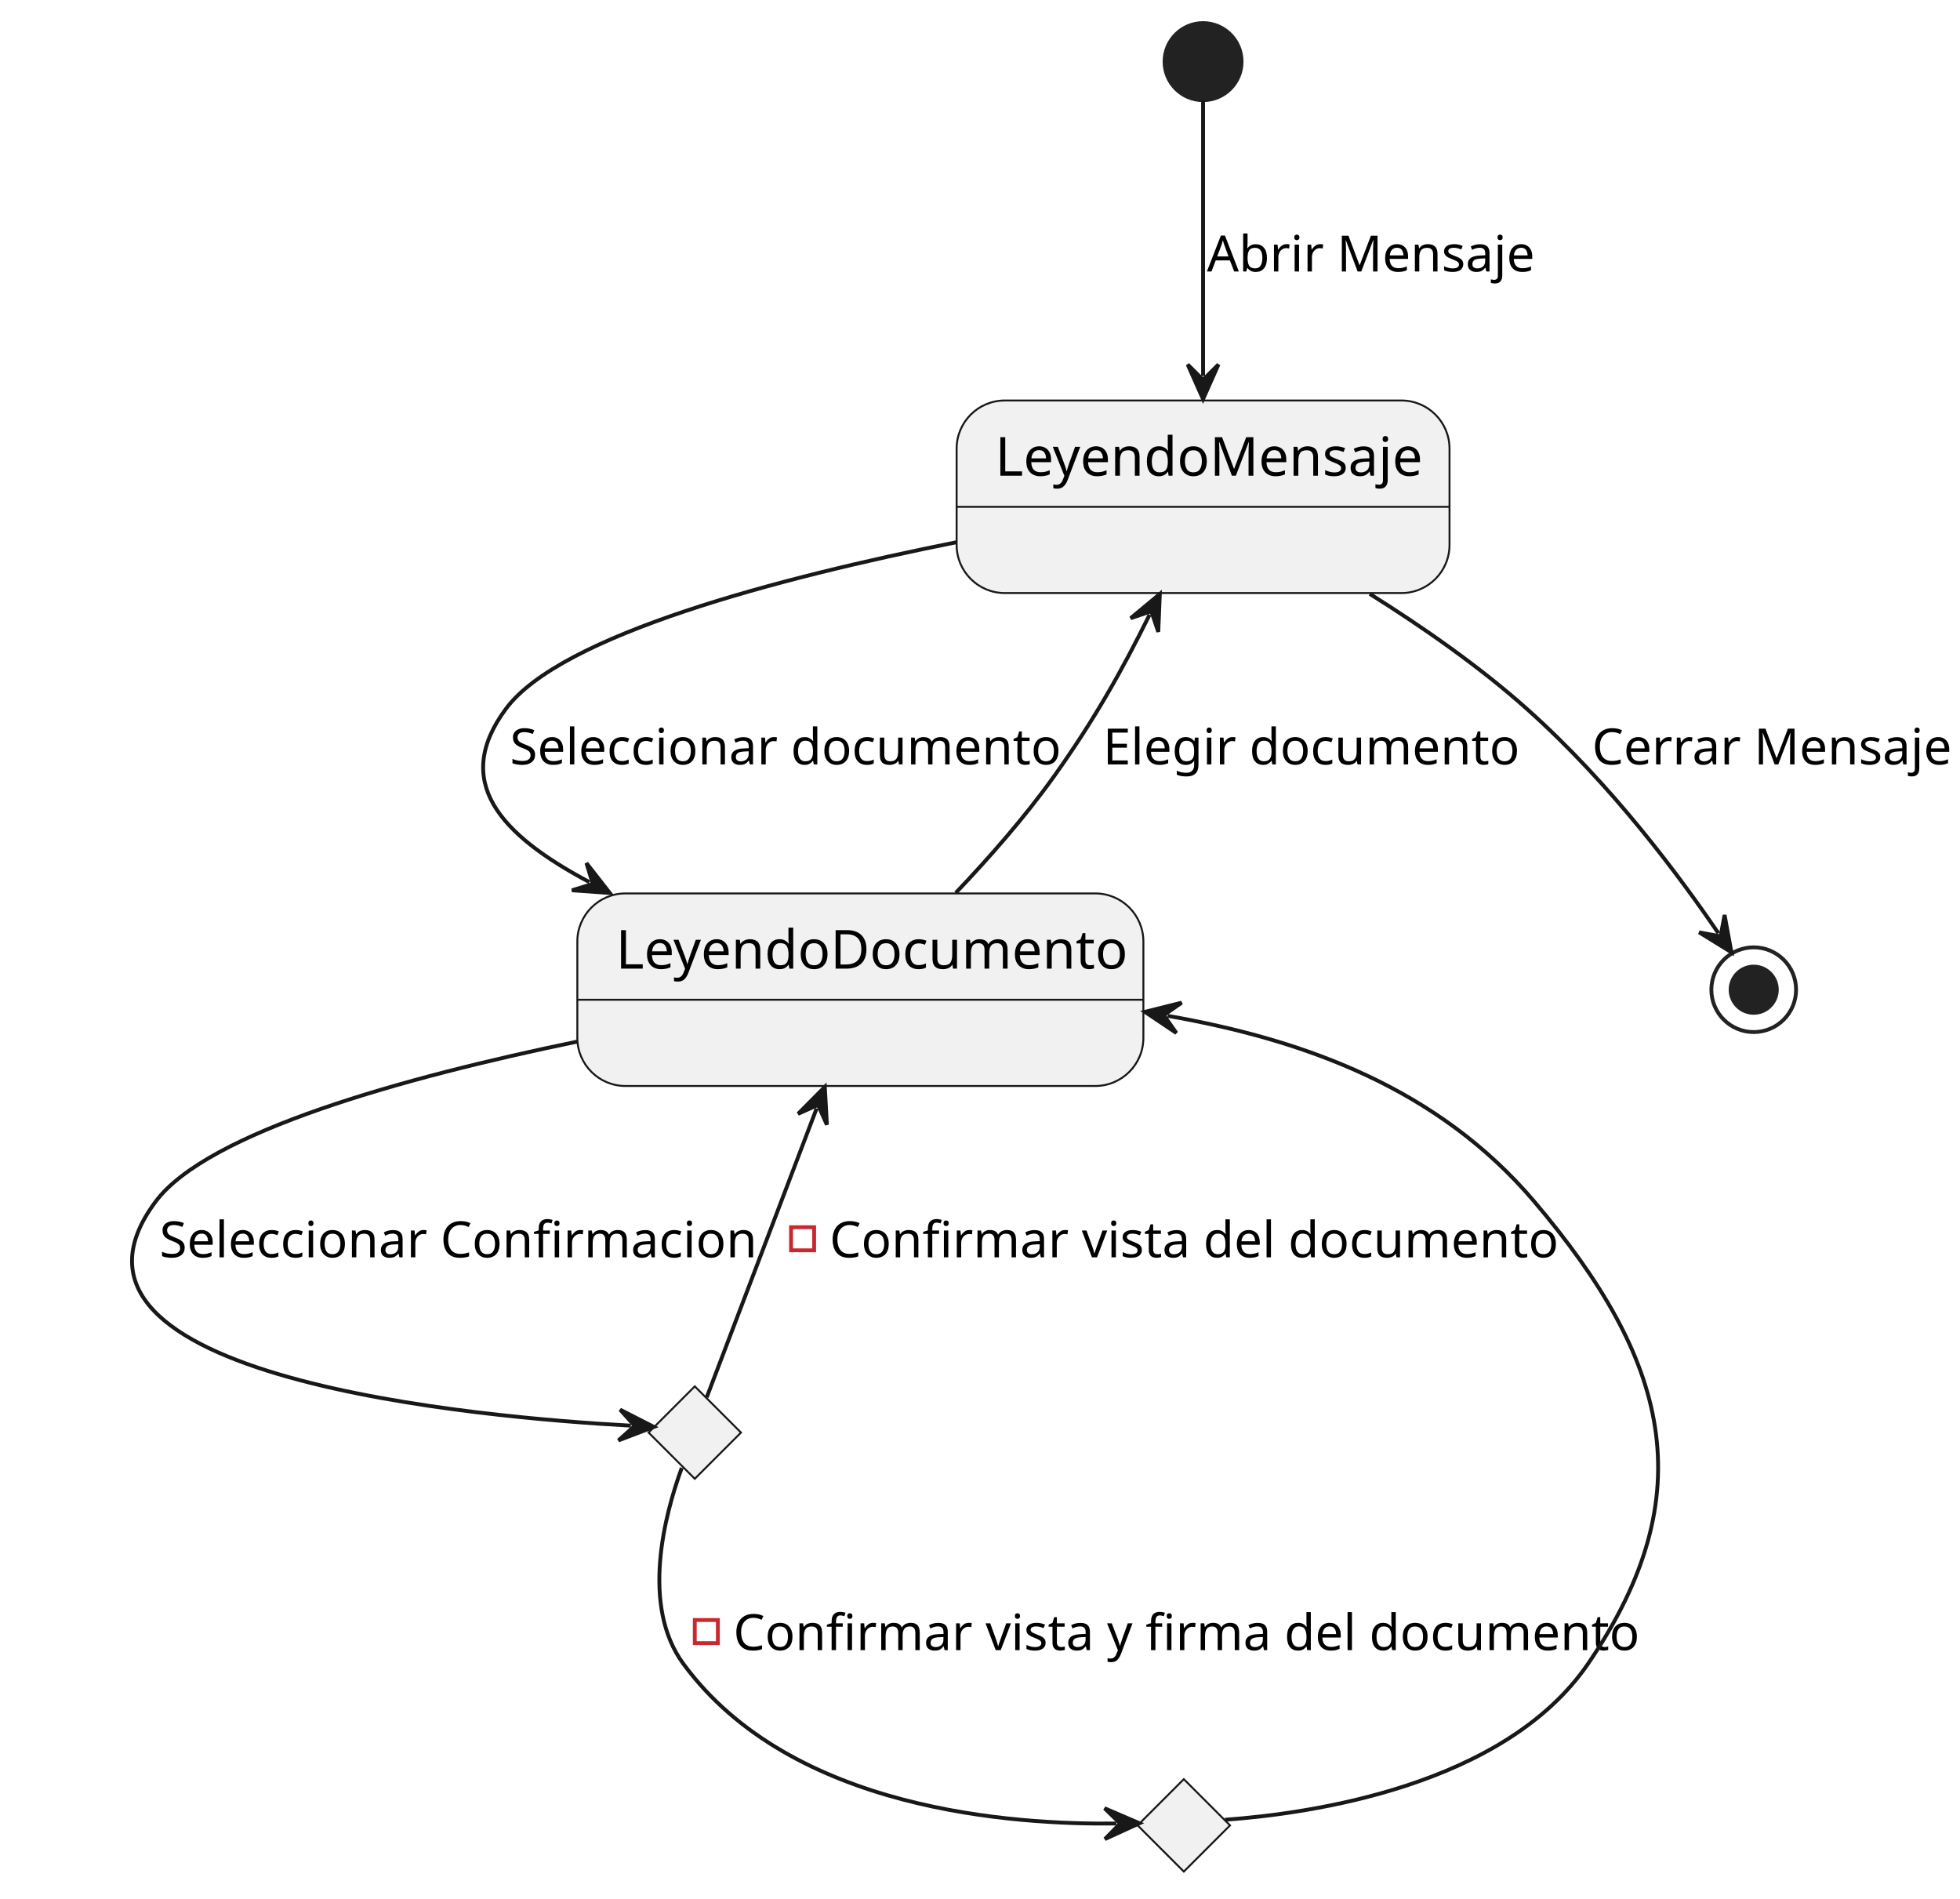
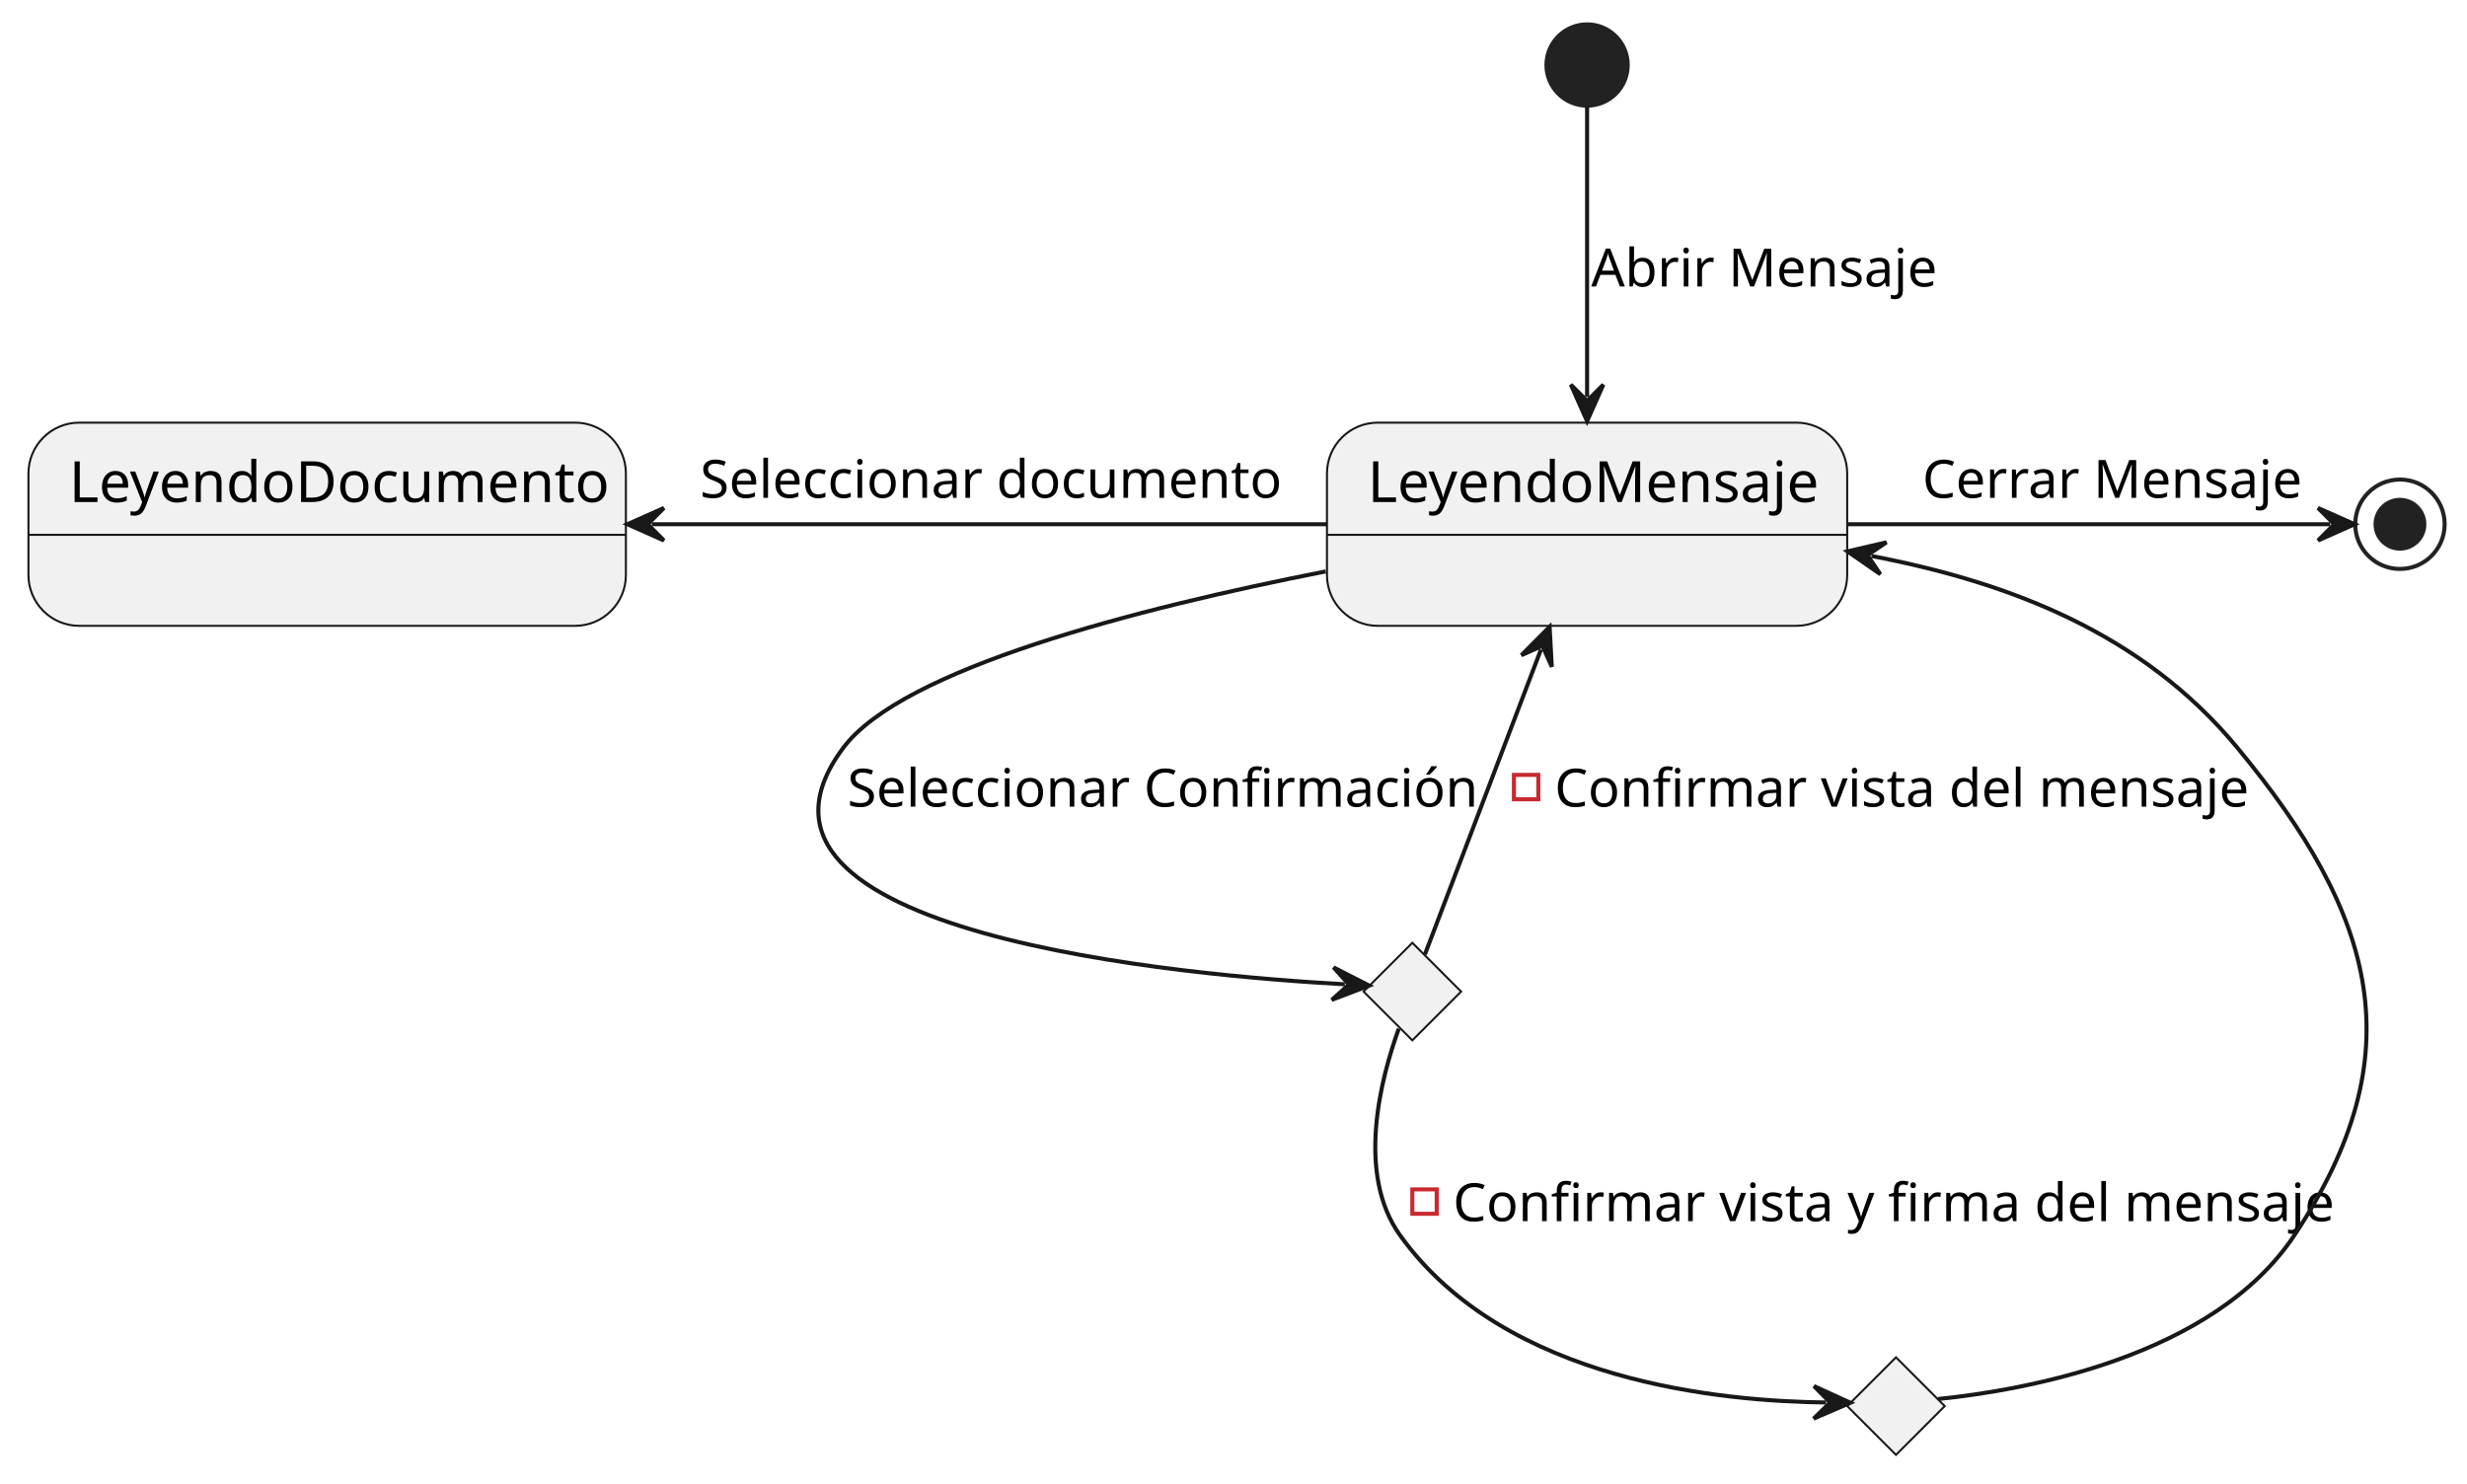
- <svg xmlns="http://www.w3.org/2000/svg" contentStyleType="text/css" height="493px" preserveAspectRatio="none" style="width:509px;height:493px;background:#FFFFFF;" version="1.1" viewBox="0 0 509 493" width="509px" zoomAndPan="magnify">
+ <svg xmlns="http://www.w3.org/2000/svg" contentStyleType="text/css" height="365px" preserveAspectRatio="none" style="width:607px;height:365px;background:#FFFFFF;" version="1.1" viewBox="0 0 607 365" width="607px" zoomAndPan="magnify">
  <defs />
  <g>
-     <ellipse cx="312.43" cy="16" fill="#222222" rx="10" ry="10" style="stroke:#222222;stroke-width:1.0;" />
+     <ellipse cx="390.5" cy="16" fill="#222222" rx="10" ry="10" style="stroke:#222222;stroke-width:1.0;" />
    <g id="LeyendoMensaje">
-       <rect fill="#F1F1F1" height="50" rx="12.5" ry="12.5" style="stroke:#181818;stroke-width:0.5;" width="128" x="248.43" y="104" />
-       <line style="stroke:#181818;stroke-width:0.5;" x1="248.43" x2="376.43" y1="131.609" y2="131.609" />
-       <text fill="#000000" font-family="sans-serif" font-size="14" lengthAdjust="spacing" textLength="108" x="258.43" y="123.533">LeyendoMensaje</text>
+       <rect fill="#F1F1F1" height="50" rx="12.5" ry="12.5" style="stroke:#181818;stroke-width:0.5;" width="128" x="326.5" y="104" />
+       <line style="stroke:#181818;stroke-width:0.5;" x1="326.5" x2="454.5" y1="131.609" y2="131.609" />
+       <text fill="#000000" font-family="sans-serif" font-size="14" lengthAdjust="spacing" textLength="108" x="336.5" y="123.533">LeyendoMensaje</text>
    </g>
    <g id="LeyendoDocumento">
-       <rect fill="#F1F1F1" height="50" rx="12.5" ry="12.5" style="stroke:#181818;stroke-width:0.5;" width="147" x="149.93" y="232" />
-       <line style="stroke:#181818;stroke-width:0.5;" x1="149.93" x2="296.93" y1="259.609" y2="259.609" />
-       <text fill="#000000" font-family="sans-serif" font-size="14" lengthAdjust="spacing" textLength="127" x="159.93" y="251.533">LeyendoDocumento</text>
+       <rect fill="#F1F1F1" height="50" rx="12.5" ry="12.5" style="stroke:#181818;stroke-width:0.5;" width="147" x="7" y="104" />
+       <line style="stroke:#181818;stroke-width:0.5;" x1="7" x2="154" y1="131.609" y2="131.609" />
+       <text fill="#000000" font-family="sans-serif" font-size="14" lengthAdjust="spacing" textLength="127" x="17" y="123.533">LeyendoDocumento</text>
    </g>
-     <g id="elem_confirmandoDocumento">
-       <polygon fill="#F1F1F1" points="180.43,360,192.43,372,180.43,384,168.43,372,180.43,360" style="stroke:#181818;stroke-width:0.5;" />
+     <g id="elem_confirmandoMensaje">
+       <polygon fill="#F1F1F1" points="347.5,232,359.5,244,347.5,256,335.5,244,347.5,232" style="stroke:#181818;stroke-width:0.5;" />
    </g>
-     <g id="elem_firmandoDocumento">
-       <polygon fill="#F1F1F1" points="307.43,462,319.43,474,307.43,486,295.43,474,307.43,462" style="stroke:#181818;stroke-width:0.5;" />
+     <g id="elem_firmandoMensaje">
+       <polygon fill="#F1F1F1" points="466.5,334,478.5,346,466.5,358,454.5,346,466.5,334" style="stroke:#181818;stroke-width:0.5;" />
    </g>
-     <ellipse cx="455.43" cy="257" fill="none" rx="11" ry="11" style="stroke:#222222;stroke-width:1.0;" />
-     <ellipse cx="455.43" cy="257" fill="#222222" rx="6" ry="6" style="stroke:#222222;stroke-width:1.0;" />
+     <ellipse cx="590.5" cy="129" fill="none" rx="11" ry="11" style="stroke:#222222;stroke-width:1.0;" />
+     <ellipse cx="590.5" cy="129" fill="#222222" rx="6" ry="6" style="stroke:#222222;stroke-width:1.0;" />
    <g id="link_*start*_LeyendoMensaje">
-       <path d="M312.43,26.08 C312.43,42.86 312.43,73.22 312.43,97.65 " fill="none" id="*start*-to-LeyendoMensaje" style="stroke:#181818;stroke-width:1.0;" />
-       <polygon fill="#181818" points="312.43,103.65,316.43,94.65,312.43,98.65,308.43,94.65,312.43,103.65" style="stroke:#181818;stroke-width:1.0;" />
-       <text fill="#000000" font-family="sans-serif" font-size="13" lengthAdjust="spacing" textLength="80" x="313.43" y="70.495">Abrir Mensaje</text>
-     </g>
-     <g id="link_LeyendoMensaje_LeyendoDocumento">
-       <path d="M248.34,140.81 C202.2,150.04 145.68,164.87 131.43,184 C117.37,202.87 129.643,216.602 153.063,229.062 " fill="none" id="LeyendoMensaje-to-LeyendoDocumento" style="stroke:#181818;stroke-width:1.0;" />
-       <polygon fill="#181818" points="158.36,231.88,152.293,224.121,153.946,229.532,148.536,231.184,158.36,231.88" style="stroke:#181818;stroke-width:1.0;" />
-       <text fill="#000000" font-family="sans-serif" font-size="13" lengthAdjust="spacing" textLength="136" x="132.43" y="198.495">Seleccionar documento</text>
+       <path d="M390.5,26.08 C390.5,42.86 390.5,73.22 390.5,97.65 " fill="none" id="*start*-to-LeyendoMensaje" style="stroke:#181818;stroke-width:1.0;" />
+       <polygon fill="#181818" points="390.5,103.65,394.5,94.65,390.5,98.65,386.5,94.65,390.5,103.65" style="stroke:#181818;stroke-width:1.0;" />
+       <text fill="#000000" font-family="sans-serif" font-size="13" lengthAdjust="spacing" textLength="80" x="391.5" y="70.495">Abrir Mensaje</text>
    </g>
    <g id="link_LeyendoDocumento_LeyendoMensaje">
-       <path d="M248.21,231.85 C256.73,222.9 265.98,212.39 273.43,202 C284.19,186.98 291.421,174.018 298.541,159.619 " fill="none" id="LeyendoDocumento-to-LeyendoMensaje" style="stroke:#181818;stroke-width:1.0;" />
-       <polygon fill="#181818" points="301.2,154.24,293.625,160.535,298.984,158.722,300.797,164.081,301.2,154.24" style="stroke:#181818;stroke-width:1.0;" />
-       <text fill="#000000" font-family="sans-serif" font-size="13" lengthAdjust="spacing" textLength="101" x="286.43" y="198.495">Elegir documento</text>
+       <path d="M160.36,129 C212.74,129 276.34,129 326.39,129 " fill="none" id="LeyendoDocumento-backto-LeyendoMensaje" style="stroke:#181818;stroke-width:1.0;" />
+       <polygon fill="#181818" points="154.36,129,163.36,133,159.36,129,163.36,125,154.36,129" style="stroke:#181818;stroke-width:1.0;" />
+       <text fill="#000000" font-family="sans-serif" font-size="13" lengthAdjust="spacing" textLength="136" x="172.25" y="122.495">Seleccionar documento</text>
    </g>
-     <g id="link_confirmandoDocumento_LeyendoDocumento">
-       <path d="M183.53,362.85 C189.87,346.19 202.397,313.268 212.067,287.848 " fill="none" id="confirmandoDocumento-to-LeyendoDocumento" style="stroke:#181818;stroke-width:1.0;" />
-       <polygon fill="#181818" points="214.2,282.24,207.261,289.23,212.422,286.913,214.739,292.074,214.2,282.24" style="stroke:#181818;stroke-width:1.0;" />
-       <rect fill="none" height="6" style="stroke:#C82930;stroke-width:1.0;" width="6" x="205.43" y="318.676" />
-       <text fill="#000000" font-family="sans-serif" font-size="13" lengthAdjust="spacing" textLength="174" x="215.43" y="326.495">Confirmar vista del documento</text>
+     <g id="link_confirmandoMensaje_LeyendoMensaje">
+       <path d="M350.6,234.85 C356.94,218.19 369.465,185.267 379.145,159.847 " fill="none" id="confirmandoMensaje-to-LeyendoMensaje" style="stroke:#181818;stroke-width:1.0;" />
+       <polygon fill="#181818" points="381.28,154.24,374.339,161.227,379.501,158.913,381.815,164.074,381.28,154.24" style="stroke:#181818;stroke-width:1.0;" />
+       <rect fill="none" height="6" style="stroke:#C82930;stroke-width:1.0;" width="6" x="372.5" y="190.676" />
+       <text fill="#000000" font-family="sans-serif" font-size="13" lengthAdjust="spacing" textLength="159" x="382.5" y="198.495">Confirmar vista del mensaje</text>
    </g>
-     <g id="link_LeyendoDocumento_confirmandoDocumento">
-       <path d="M149.88,270.48 C105.09,279.74 53.96,293.89 40.43,312 C6,358.05 125.739,368.134 163.819,370.204 " fill="none" id="LeyendoDocumento-to-confirmandoDocumento" style="stroke:#181818;stroke-width:1.0;" />
-       <polygon fill="#181818" points="169.81,370.53,161.04,366.047,164.817,370.259,160.606,374.036,169.81,370.53" style="stroke:#181818;stroke-width:1.0;" />
-       <text fill="#000000" font-family="sans-serif" font-size="13" lengthAdjust="spacing" textLength="147" x="41.43" y="326.495">Seleccionar Confirmacion</text>
+     <g id="link_LeyendoMensaje_confirmandoMensaje">
+       <path d="M326.19,140.61 C279.46,149.79 221.98,164.63 207.5,184 C173.07,230.05 292.809,240.134 330.899,242.204 " fill="none" id="LeyendoMensaje-to-confirmandoMensaje" style="stroke:#181818;stroke-width:1.0;" />
+       <polygon fill="#181818" points="336.89,242.53,328.12,238.048,331.897,242.259,327.686,246.036,336.89,242.53" style="stroke:#181818;stroke-width:1.0;" />
+       <text fill="#000000" font-family="sans-serif" font-size="13" lengthAdjust="spacing" textLength="147" x="208.5" y="198.495">Seleccionar Confirmación</text>
    </g>
-     <g id="link_confirmandoDocumento_firmandoDocumento">
-       <path d="M177.05,381.17 C172.56,393.48 166.39,416.95 177.43,432 C205.55,470.36 263.65,473.831 289.9,473.521 " fill="none" id="confirmandoDocumento-to-firmandoDocumento" style="stroke:#181818;stroke-width:1.0;" />
-       <polygon fill="#181818" points="295.9,473.45,286.853,469.557,290.9,473.509,286.948,477.556,295.9,473.45" style="stroke:#181818;stroke-width:1.0;" />
-       <rect fill="none" height="6" style="stroke:#C82930;stroke-width:1.0;" width="6" x="180.43" y="420.676" />
-       <text fill="#000000" font-family="sans-serif" font-size="13" lengthAdjust="spacing" textLength="217" x="190.43" y="428.495">Confirmar vista y firma del documento</text>
+     <g id="link_confirmandoMensaje_firmandoMensaje">
+       <path d="M344.16,253.14 C339.72,265.42 333.6,288.84 344.5,304 C370.59,340.29 424.38,344.833 449.29,345.113 " fill="none" id="confirmandoMensaje-to-firmandoMensaje" style="stroke:#181818;stroke-width:1.0;" />
+       <polygon fill="#181818" points="455.29,345.18,446.336,341.079,450.29,345.124,446.246,349.079,455.29,345.18" style="stroke:#181818;stroke-width:1.0;" />
+       <rect fill="none" height="6" style="stroke:#C82930;stroke-width:1.0;" width="6" x="347.5" y="292.676" />
+       <text fill="#000000" font-family="sans-serif" font-size="13" lengthAdjust="spacing" textLength="202" x="357.5" y="300.495">Confirmar vista y firma del mensaje</text>
    </g>
-     <g id="link_firmandoDocumento_LeyendoDocumento">
-       <path d="M318.12,472.54 C340.22,470.95 390.68,463.83 412.43,432 C442.71,387.66 433.18,352.93 398.43,312 C373.52,282.67 338.98,270.045 303.23,263.785 " fill="none" id="firmandoDocumento-to-LeyendoDocumento" style="stroke:#181818;stroke-width:1.0;" />
-       <polygon fill="#181818" points="297.32,262.75,305.495,268.242,302.245,263.612,306.875,260.362,297.32,262.75" style="stroke:#181818;stroke-width:1.0;" />
+     <g id="link_firmandoMensaje_LeyendoMensaje">
+       <path d="M476.83,344.26 C497.67,342.14 544.47,334.09 564.5,304 C594.25,259.3 584.71,225.38 550.5,184 C527.06,155.64 494.043,143.238 460.463,136.808 " fill="none" id="firmandoMensaje-to-LeyendoMensaje" style="stroke:#181818;stroke-width:1.0;" />
+       <polygon fill="#181818" points="454.57,135.68,462.657,141.301,459.481,136.62,464.162,133.444,454.57,135.68" style="stroke:#181818;stroke-width:1.0;" />
    </g>
    <g id="link_LeyendoMensaje_*end*">
-       <path d="M355.72,154.21 C369.39,162.78 384.13,173.04 396.43,184 C418.87,204 436.455,227.986 446.255,242.326 " fill="none" id="LeyendoMensaje-to-*end*" style="stroke:#181818;stroke-width:1.0;" />
-       <polygon fill="#181818" points="449.64,247.28,447.864,237.593,446.819,243.152,441.26,242.106,449.64,247.28" style="stroke:#181818;stroke-width:1.0;" />
-       <text fill="#000000" font-family="sans-serif" font-size="13" lengthAdjust="spacing" textLength="88" x="413.43" y="198.495">Cerrar Mensaje</text>
+       <path d="M454.61,129 C499.62,129 549.83,129 573.35,129 " fill="none" id="LeyendoMensaje-to-*end*" style="stroke:#181818;stroke-width:1.0;" />
+       <polygon fill="#181818" points="579.35,129,570.35,125,574.35,129,570.35,133,579.35,129" style="stroke:#181818;stroke-width:1.0;" />
+       <text fill="#000000" font-family="sans-serif" font-size="13" lengthAdjust="spacing" textLength="88" x="473" y="122.495">Cerrar Mensaje</text>
    </g>
  </g>
</svg>
